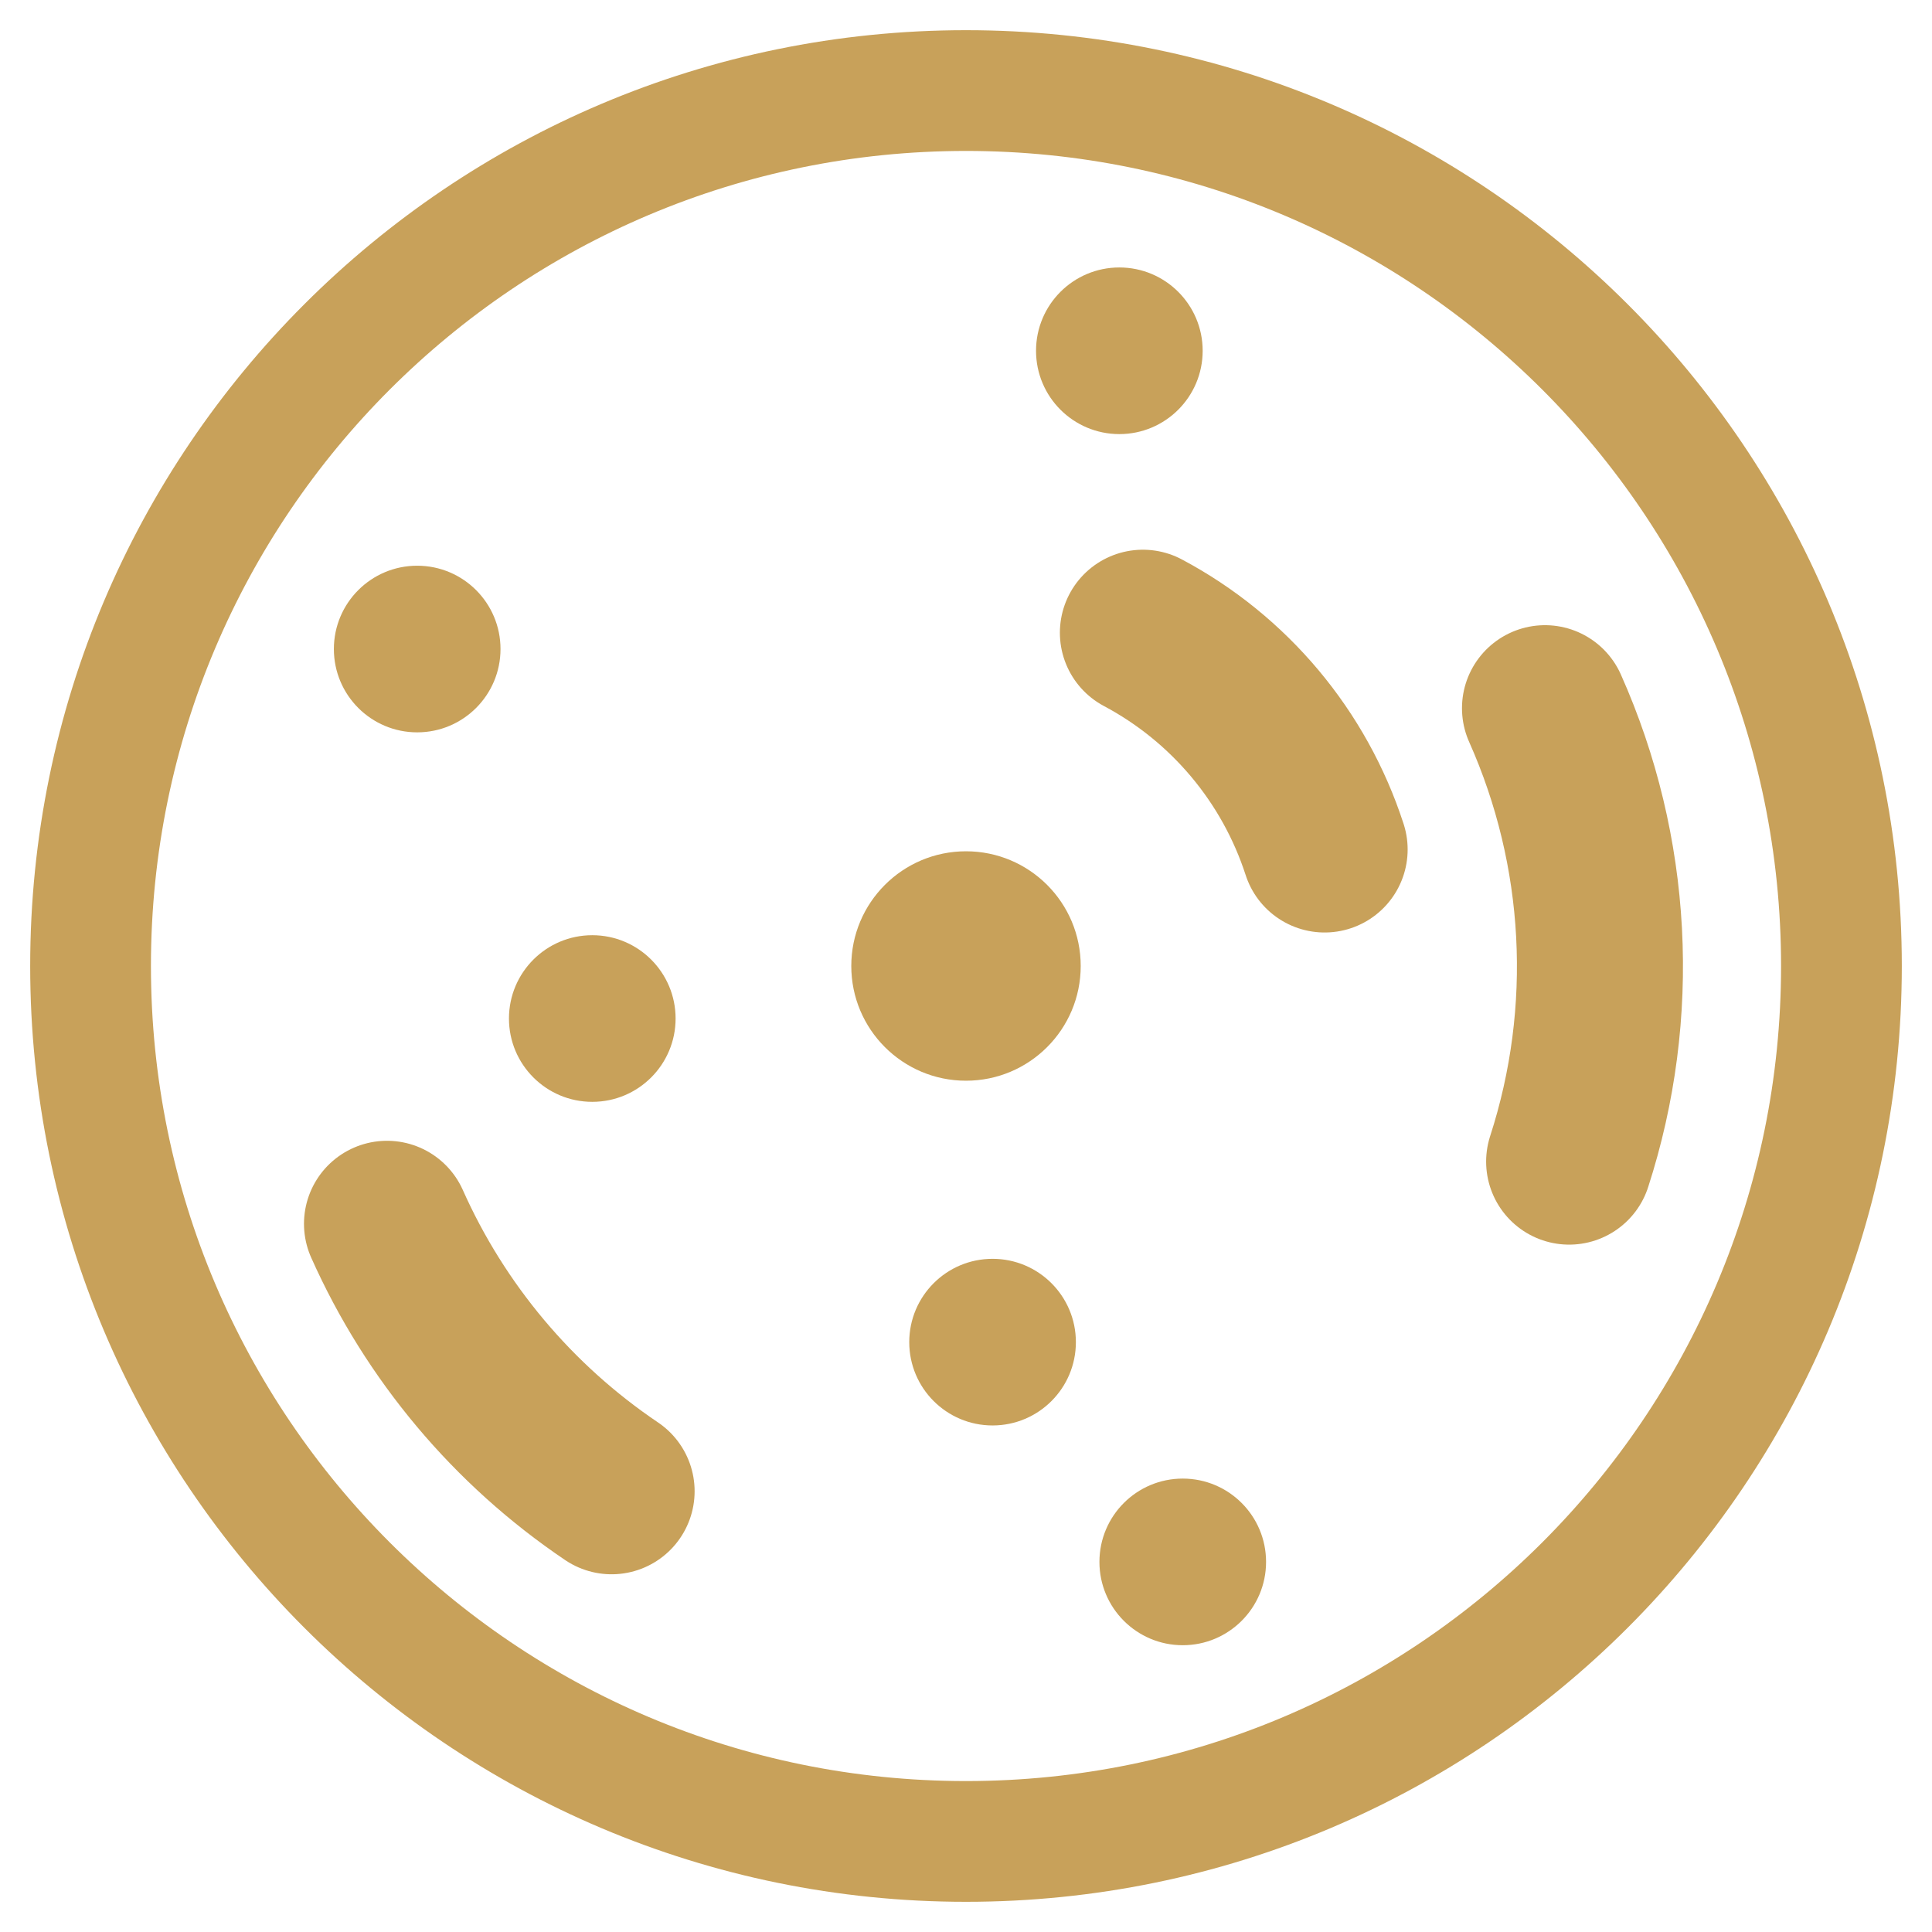
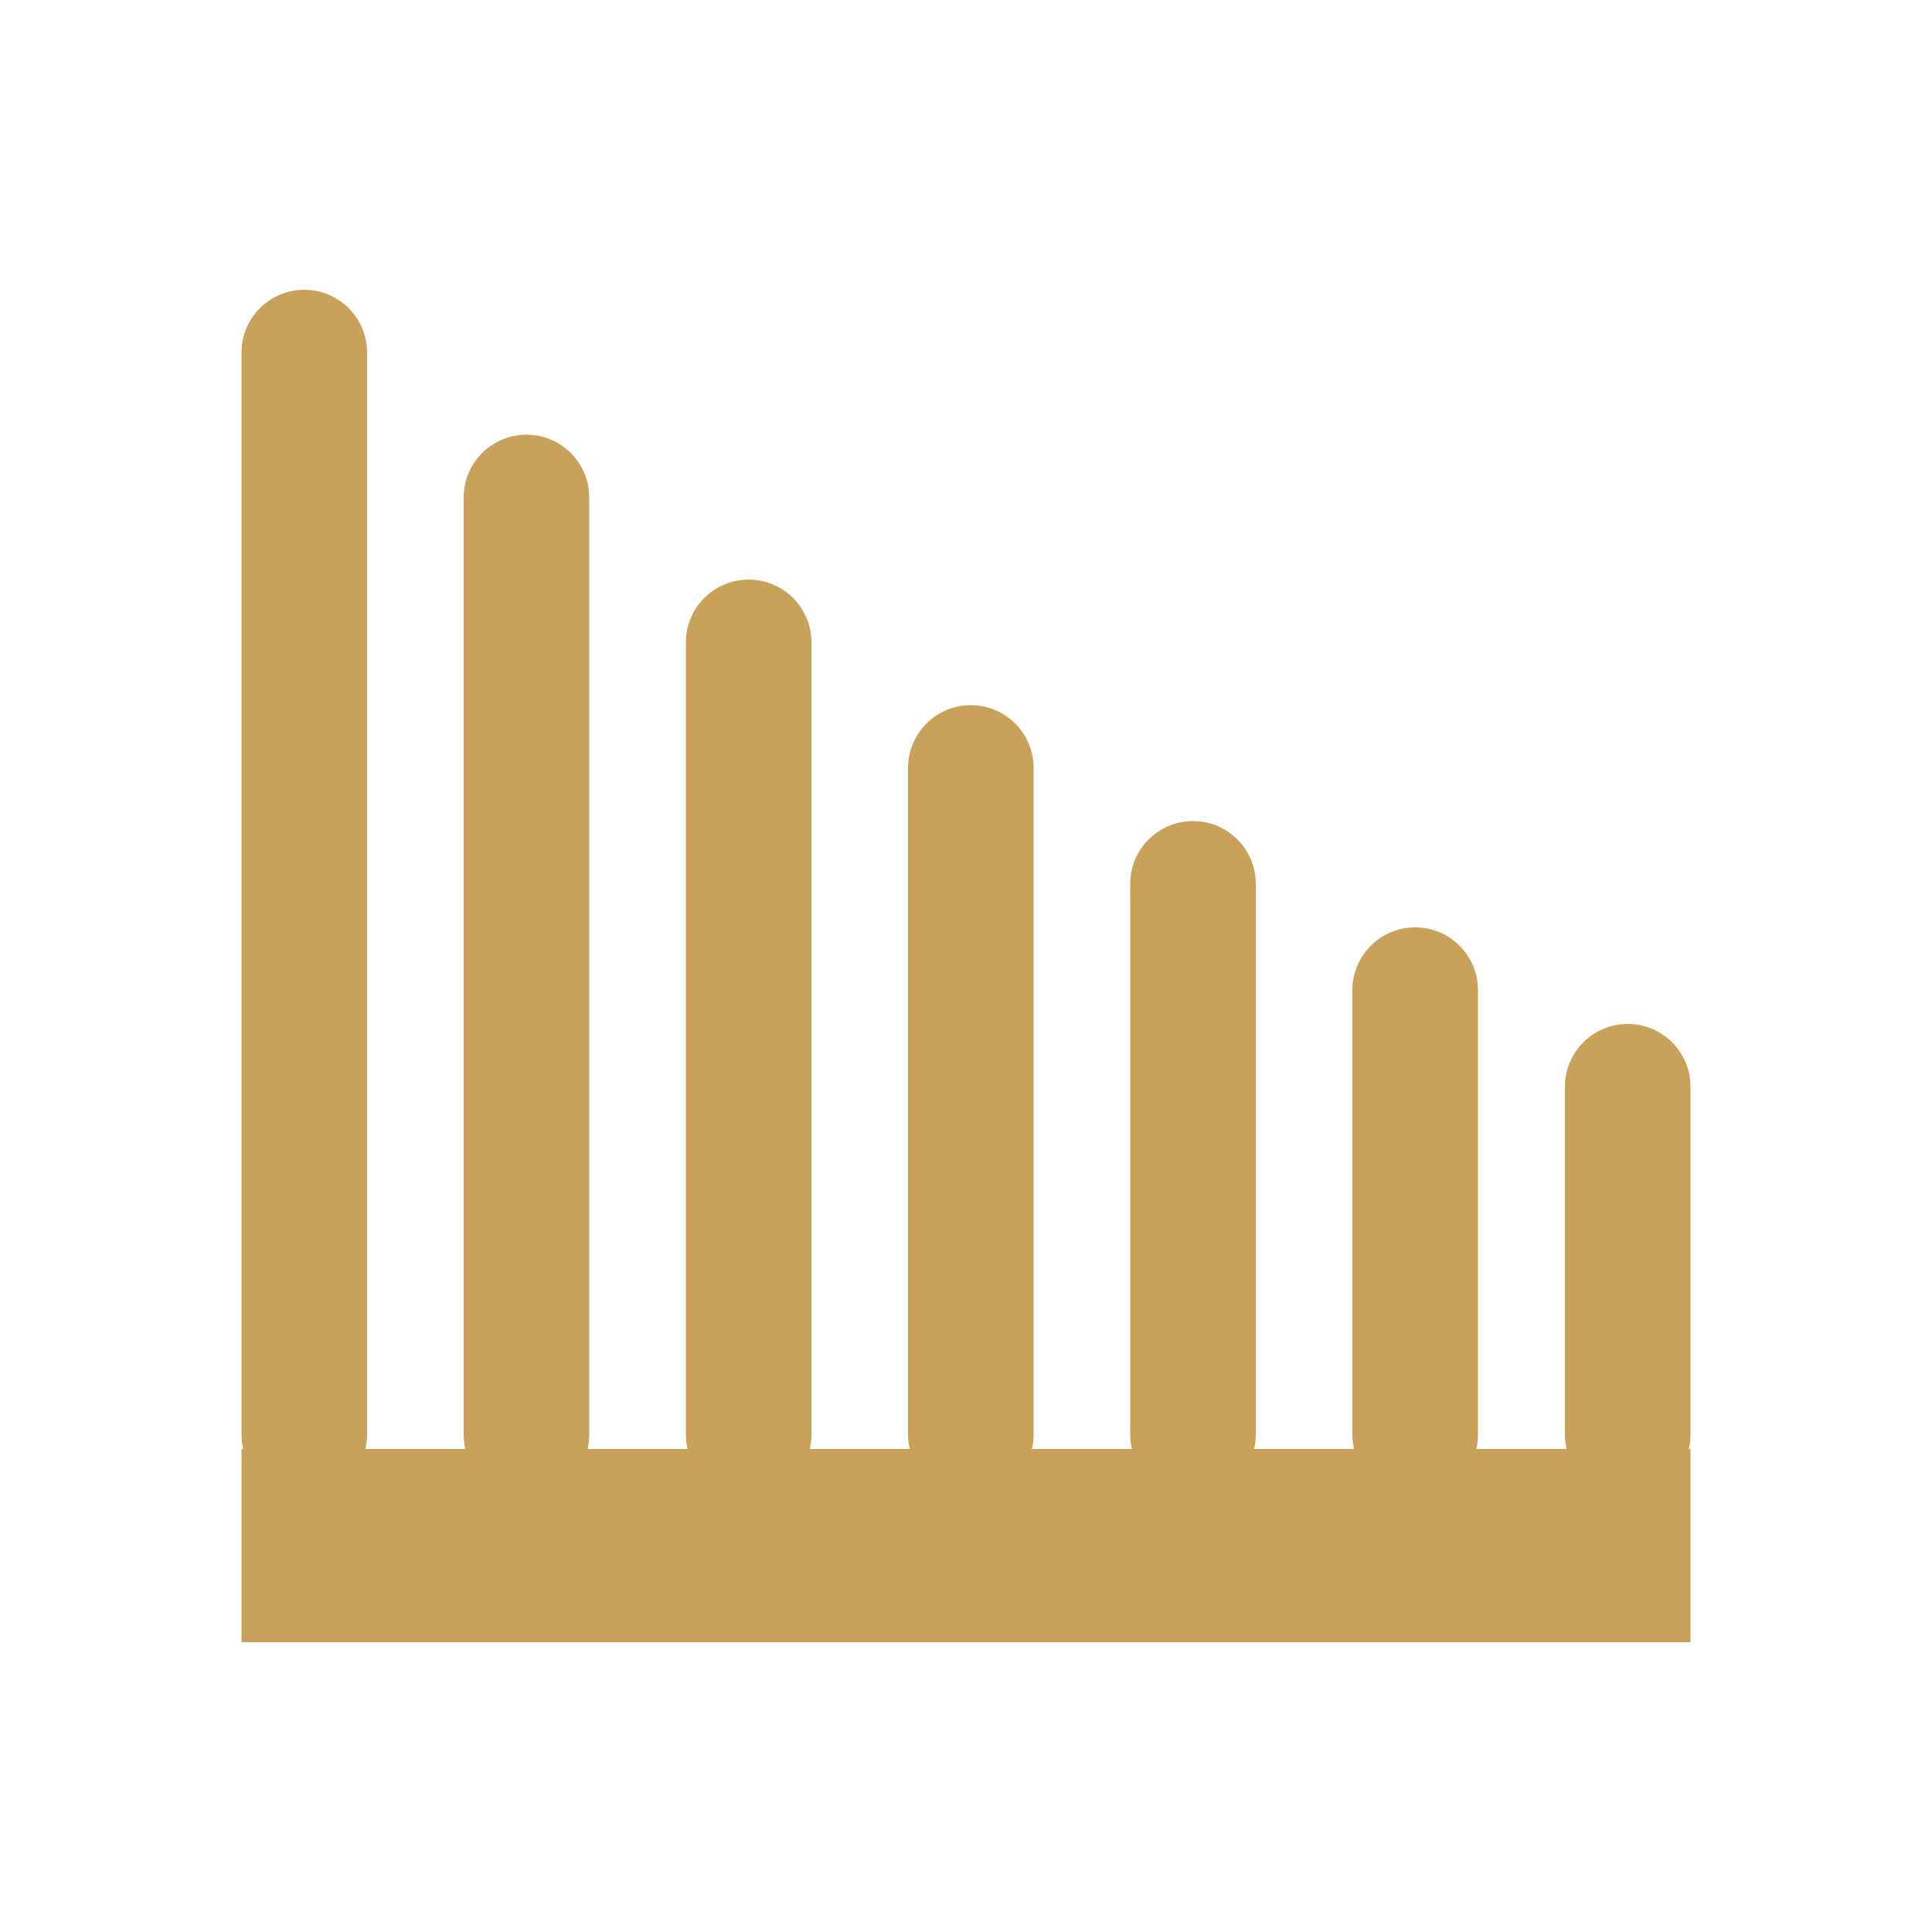
- <svg xmlns="http://www.w3.org/2000/svg" viewBox="0 0 32 32" fill="none" stroke="#c8a15a">
-   <circle cx="16" cy="16" r="14.5" stroke-width="2" />
-   <g fill="#c8a15a" stroke="none">
-     <circle cx="16" cy="16" r="1.9" />
-     <circle cx="18.54" cy="5.81" r="1.38" />
-     <circle cx="19.59" cy="25.87" r="1.38" />
-     <circle cx="6.91" cy="10.75" r="1.38" />
-     <circle cx="16.44" cy="22.23" r="1.38" />
-     <circle cx="9.81" cy="16.87" r="1.38" />
-   </g>
-   <path d="M25.59 11.73A10.5 10.5 0 0 1 25.99 19.24M10.13 24.7A10.5 10.5 0 0 1 6.41 20.27M18.93 10.48A6.25 6.25 0 0 1 21.94 14.07" stroke-width="2.75" stroke-linecap="round" />
+ <svg xmlns="http://www.w3.org/2000/svg" viewBox="0 0 40 40" fill="#c8a15a">
+   <path d="M5 30h30v4H5z" />
+   <rect x="5" y="6" width="2.6" height="25" rx="1.3" />
+   <rect x="9.6" y="9" width="2.6" height="22" rx="1.3" />
+   <rect x="14.2" y="12" width="2.6" height="19" rx="1.3" />
+   <rect x="18.8" y="14.6" width="2.6" height="16.4" rx="1.3" />
+   <rect x="23.4" y="17" width="2.6" height="14" rx="1.3" />
+   <rect x="28" y="19.2" width="2.6" height="11.8" rx="1.3" />
+   <rect x="32.4" y="21.2" width="2.6" height="9.8" rx="1.3" />
</svg>
